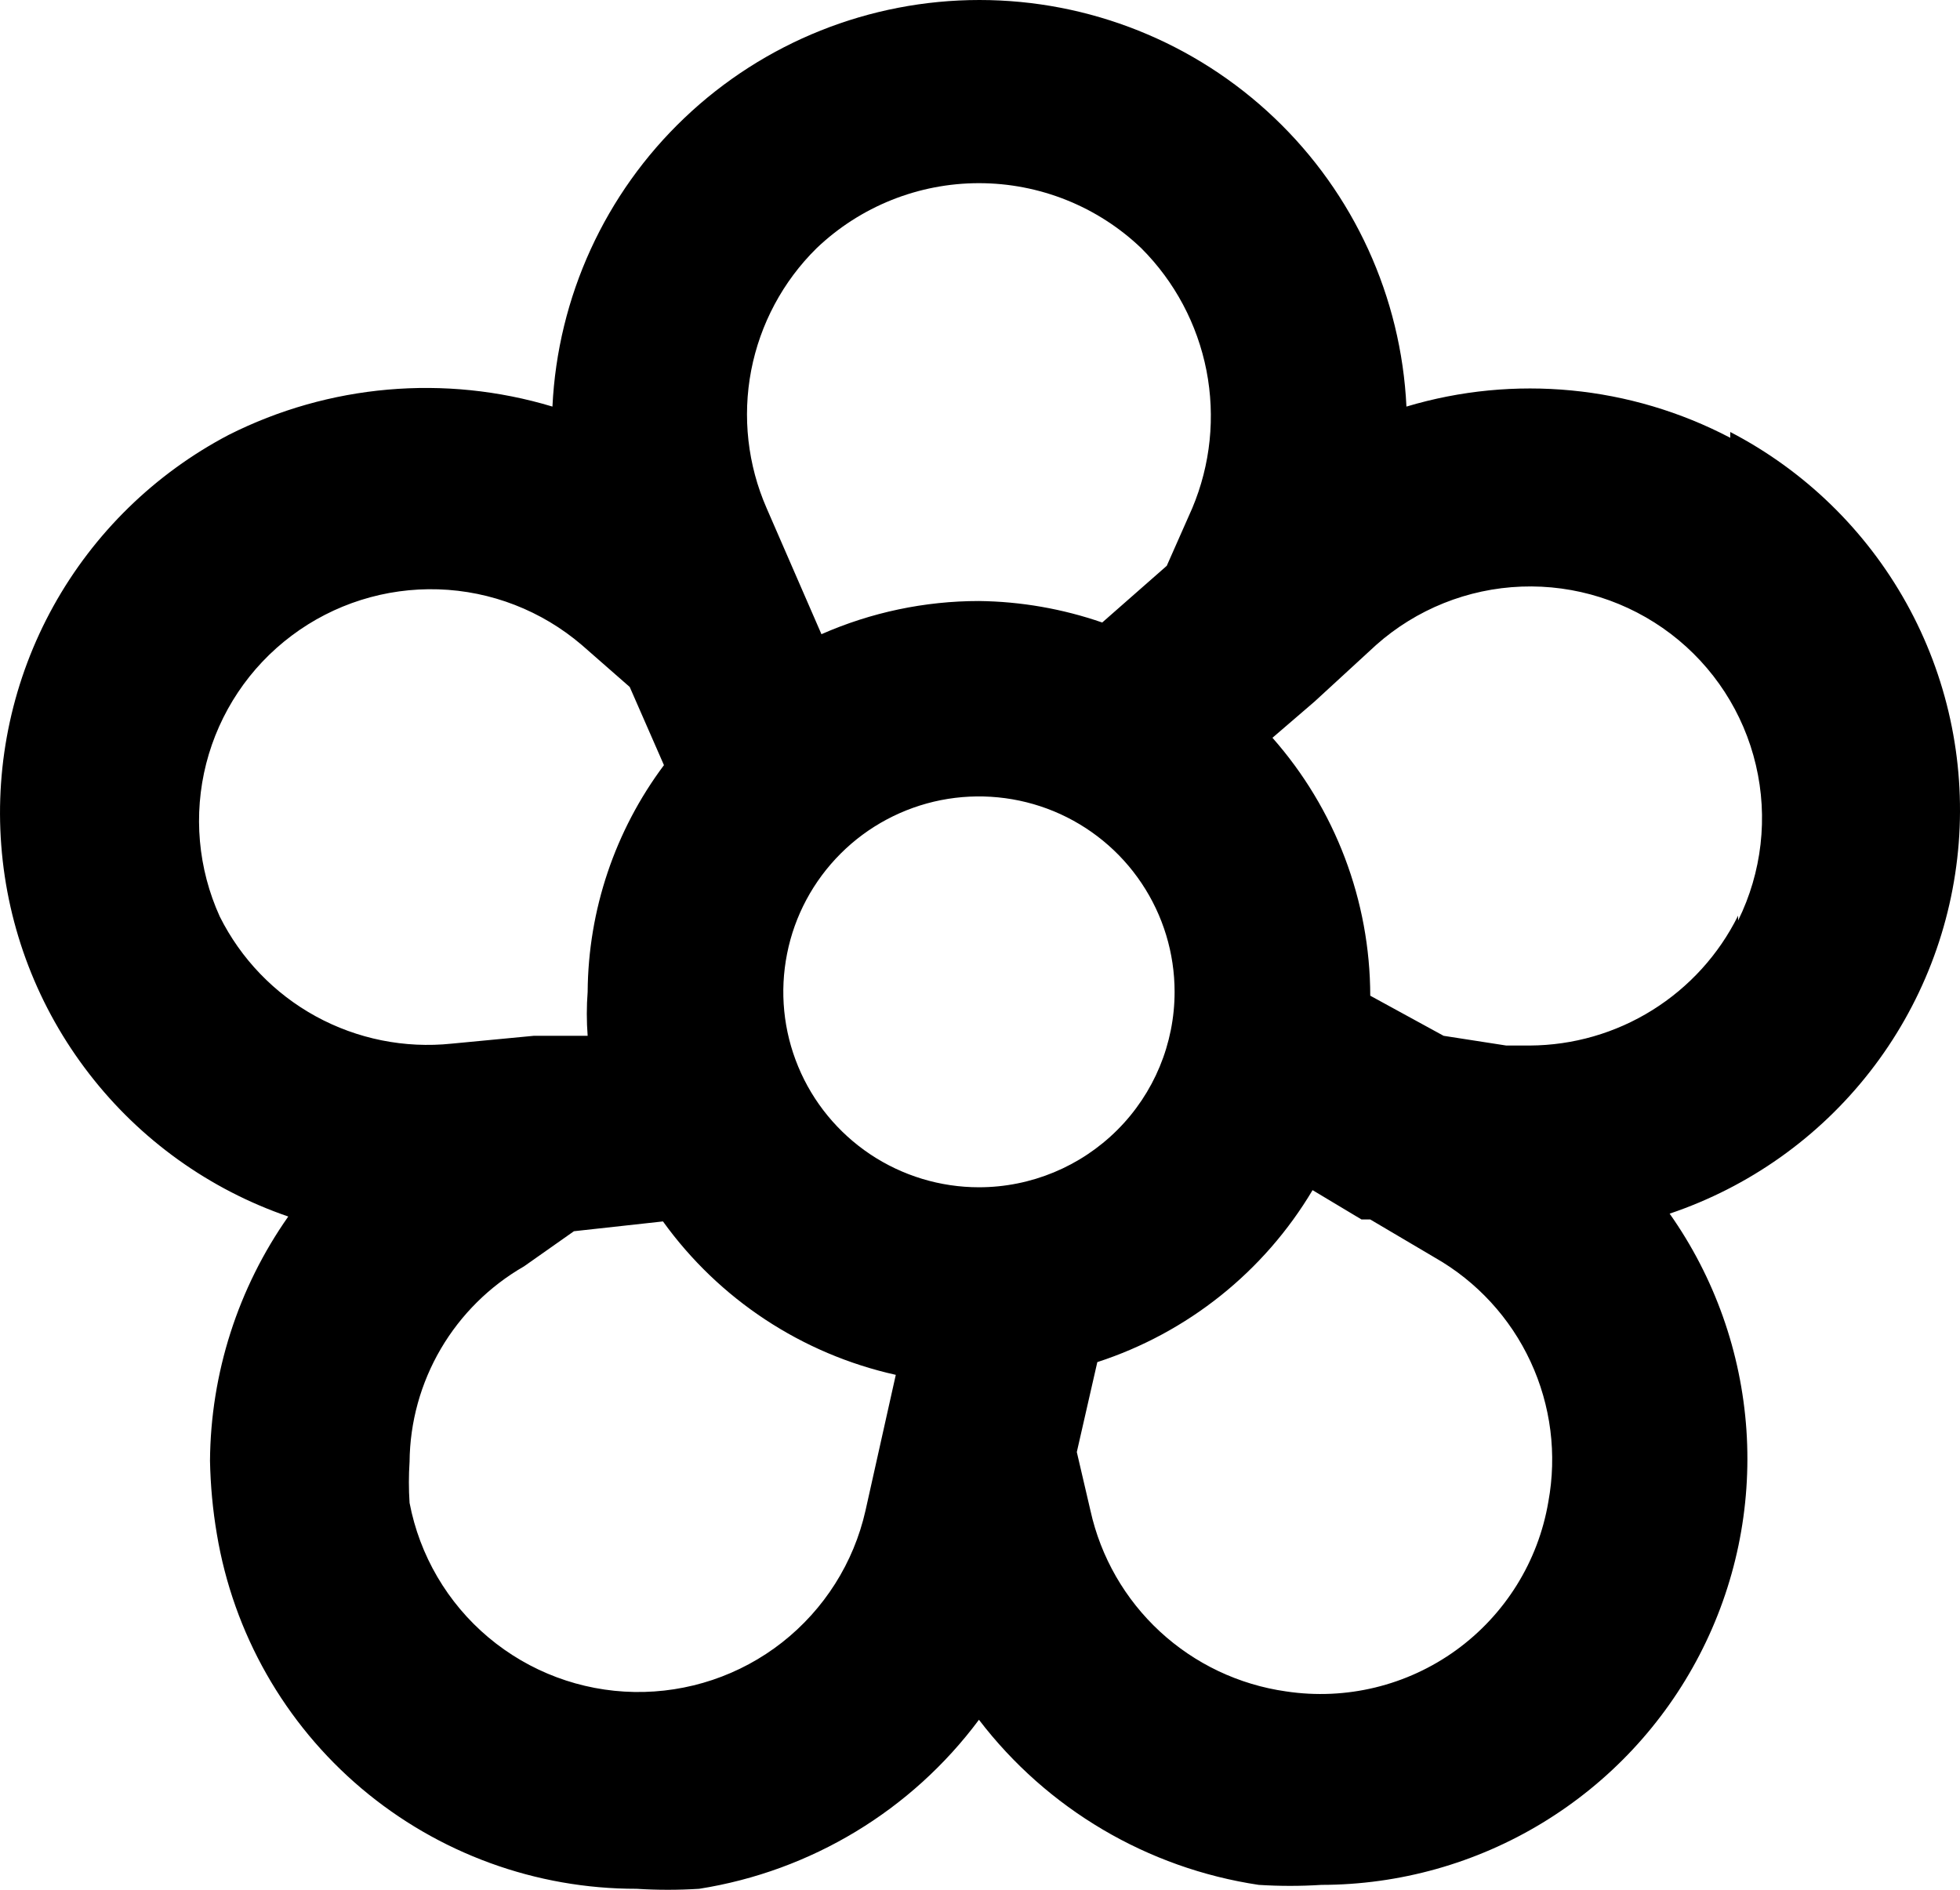
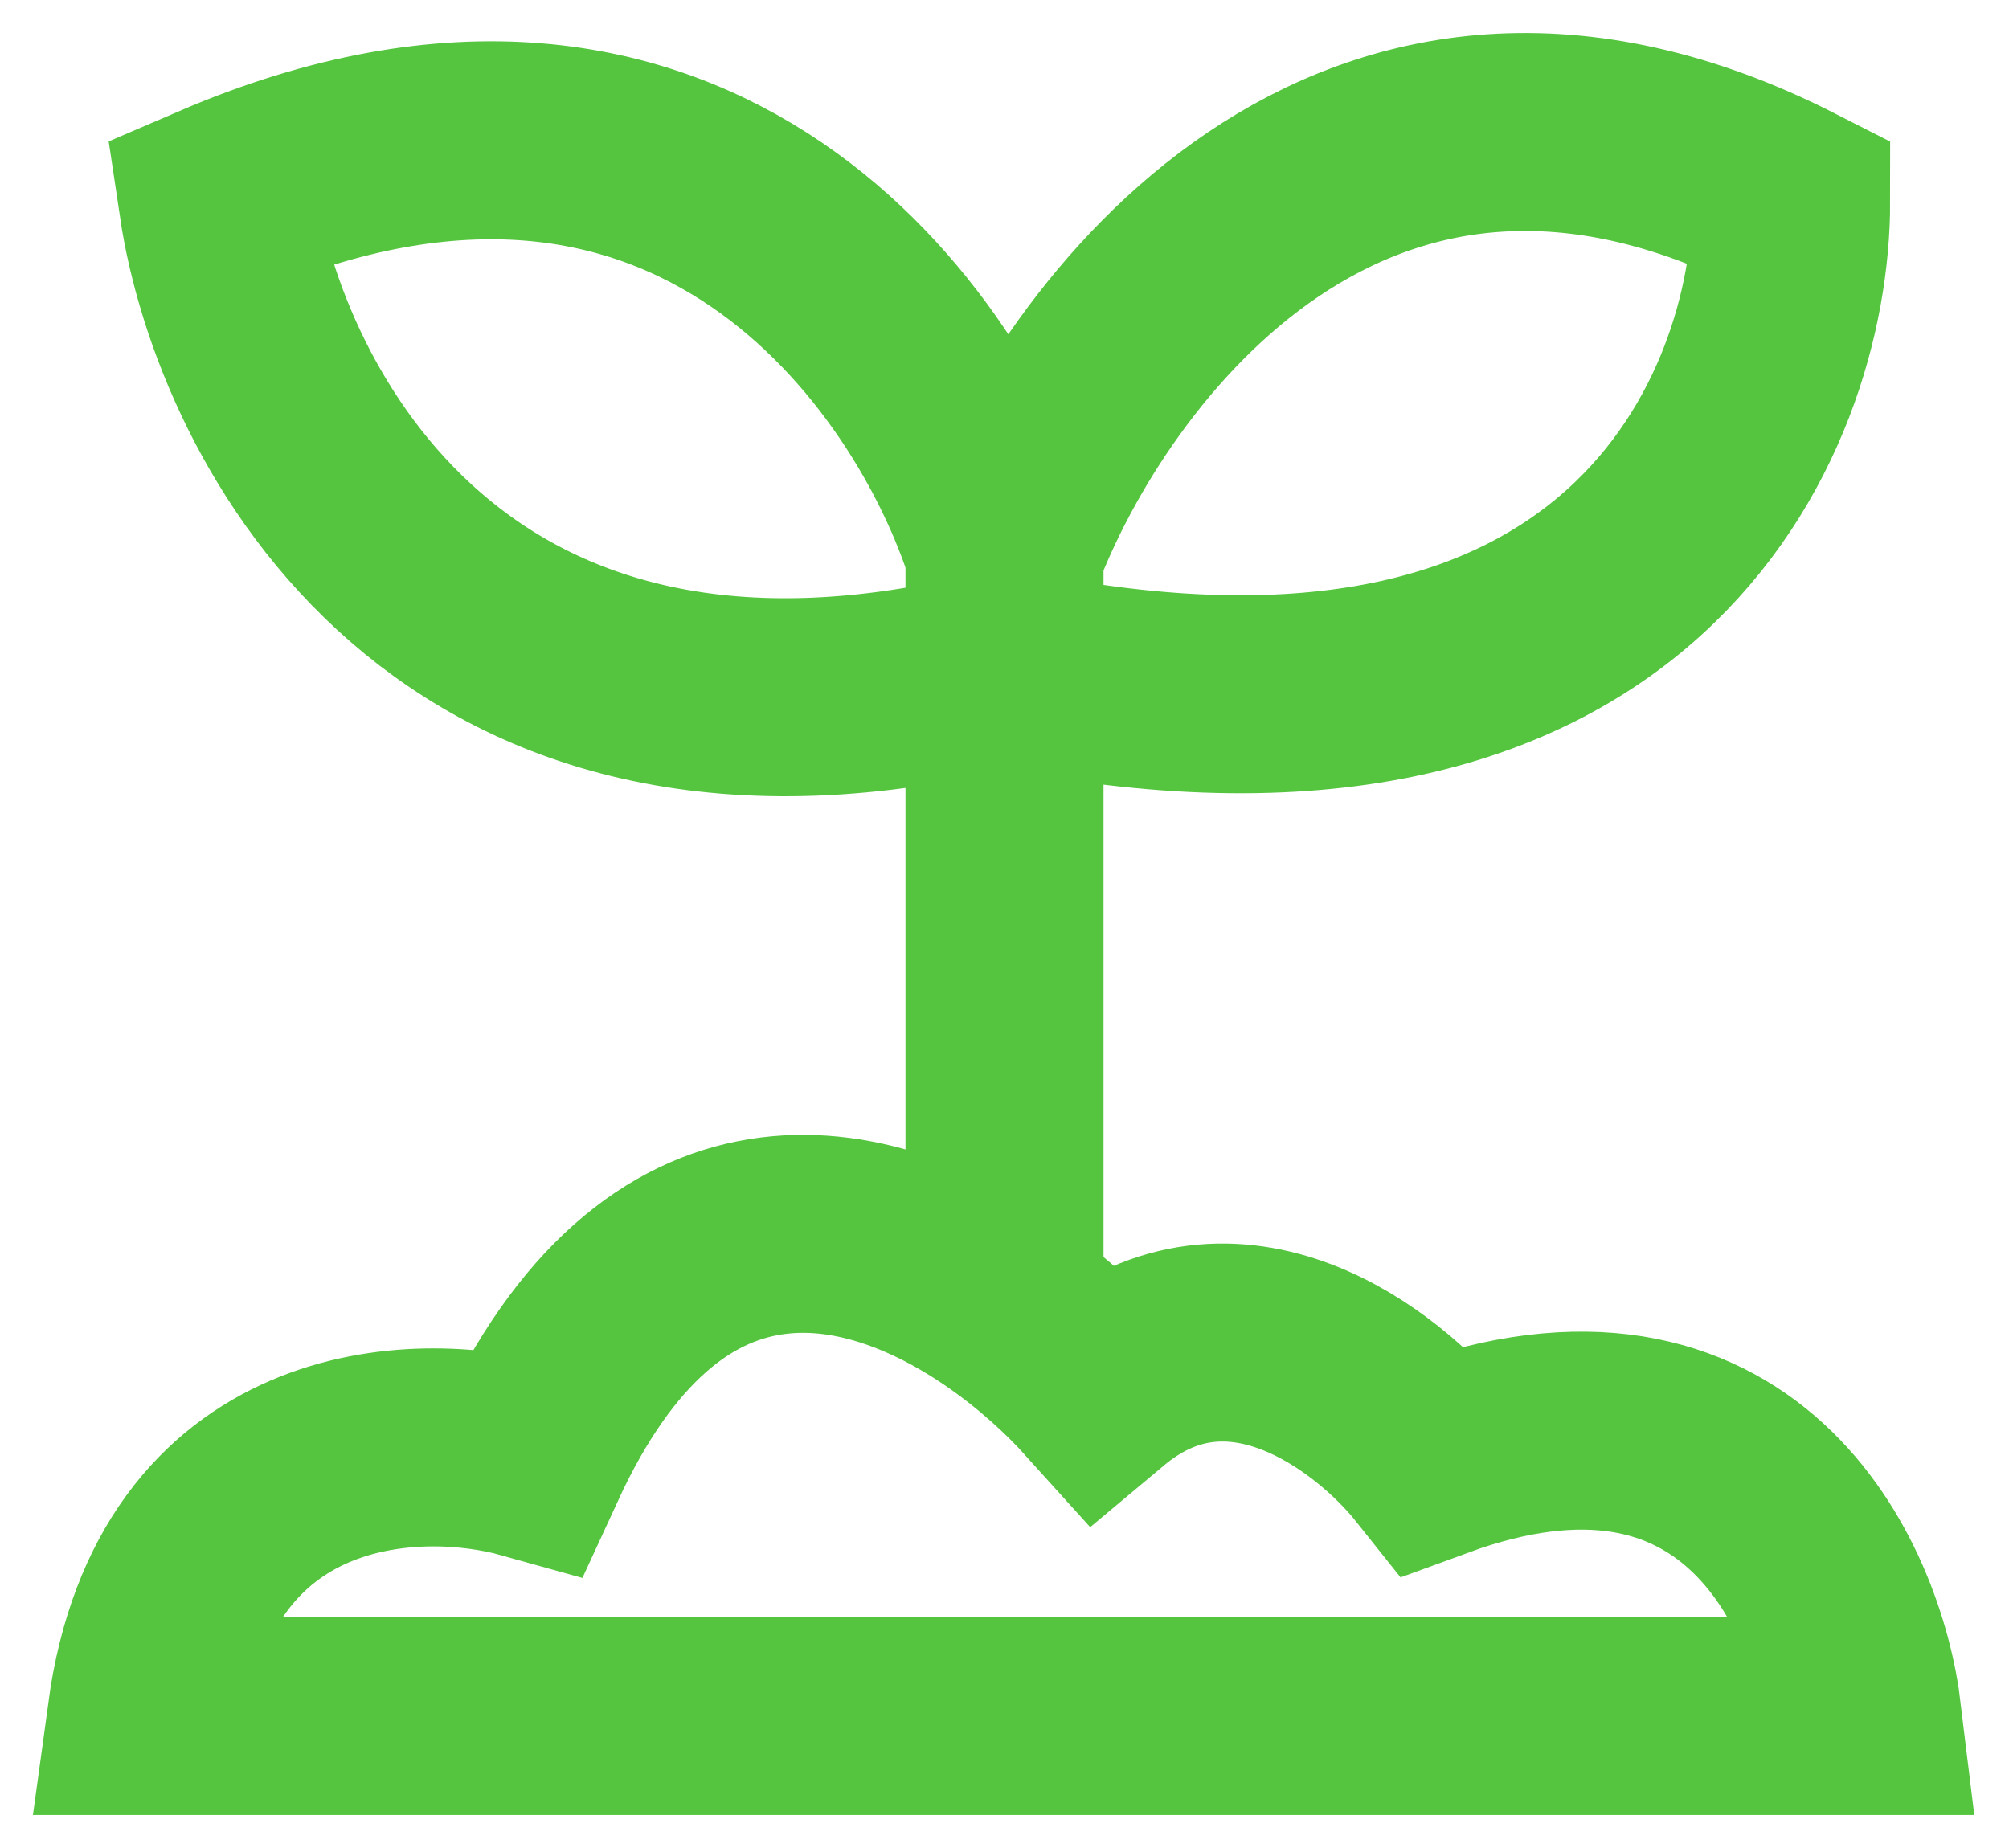
- <svg xmlns="http://www.w3.org/2000/svg" width="28" height="27" viewBox="0 0 28 27" fill="none">
-   <path d="M24.718 6.255C23.294 5.508 21.634 5.347 20.092 5.809C20.017 4.243 19.342 2.766 18.206 1.685C17.07 0.603 15.561 0 13.992 0C12.423 0 10.914 0.603 9.778 1.685C8.642 2.766 7.967 4.243 7.892 5.809C6.355 5.346 4.699 5.491 3.266 6.214C2.211 6.768 1.341 7.618 0.763 8.66C0.186 9.702 -0.073 10.89 0.018 12.077C0.108 13.265 0.545 14.4 1.274 15.342C2.002 16.285 2.991 16.994 4.118 17.381C3.399 18.404 3.009 19.622 3 20.871C3.007 21.222 3.039 21.572 3.098 21.918C3.334 23.336 4.066 24.624 5.164 25.552C6.262 26.48 7.655 26.988 9.094 26.986C9.391 27.005 9.69 27.005 9.988 26.986C11.585 26.734 13.021 25.867 13.985 24.571C14.96 25.846 16.393 26.692 17.982 26.93C18.28 26.949 18.579 26.949 18.877 26.93C19.992 26.929 21.086 26.622 22.038 26.042C22.991 25.462 23.766 24.633 24.279 23.644C24.793 22.654 25.024 21.543 24.949 20.432C24.873 19.32 24.494 18.25 23.852 17.34C24.985 16.958 25.98 16.253 26.714 15.311C27.449 14.369 27.889 13.232 27.982 12.042C28.074 10.851 27.814 9.66 27.234 8.617C26.653 7.573 25.779 6.723 24.718 6.172V6.255ZM11.665 3.547C12.29 2.95 13.121 2.617 13.985 2.617C14.85 2.617 15.681 2.95 16.305 3.547C16.782 4.024 17.105 4.632 17.235 5.293C17.364 5.955 17.294 6.639 17.032 7.261L16.668 8.084L15.746 8.894C15.179 8.698 14.585 8.594 13.985 8.587C13.21 8.587 12.444 8.749 11.735 9.061L10.952 7.261C10.681 6.642 10.604 5.956 10.731 5.293C10.859 4.63 11.184 4.021 11.665 3.547ZM3.14 13.096C2.828 12.41 2.76 11.638 2.946 10.909C3.133 10.179 3.563 9.534 4.166 9.082C4.769 8.629 5.508 8.396 6.262 8.42C7.016 8.444 7.738 8.725 8.311 9.215L8.996 9.815L9.485 10.932C8.785 11.868 8.403 13.002 8.395 14.171C8.379 14.38 8.379 14.59 8.395 14.799H7.626L6.452 14.911C5.781 14.981 5.104 14.845 4.512 14.521C3.92 14.197 3.441 13.699 3.14 13.096ZM12.364 21.583C12.196 22.328 11.775 22.993 11.174 23.465C10.573 23.937 9.827 24.187 9.062 24.174C8.297 24.161 7.561 23.885 6.976 23.393C6.391 22.901 5.994 22.222 5.851 21.472C5.838 21.276 5.838 21.081 5.851 20.885C5.856 20.318 6.01 19.762 6.297 19.272C6.584 18.782 6.994 18.376 7.486 18.093L8.199 17.591L9.471 17.451C10.273 18.565 11.457 19.345 12.797 19.643L12.364 21.583ZM13.985 16.963C13.432 16.963 12.892 16.799 12.432 16.492C11.973 16.185 11.614 15.749 11.403 15.239C11.191 14.729 11.136 14.168 11.244 13.626C11.351 13.084 11.618 12.587 12.009 12.196C12.399 11.806 12.898 11.54 13.44 11.432C13.982 11.325 14.544 11.38 15.055 11.591C15.566 11.803 16.002 12.16 16.309 12.62C16.616 13.079 16.78 13.618 16.78 14.171C16.78 14.911 16.486 15.621 15.961 16.145C15.437 16.668 14.726 16.963 13.985 16.963ZM22.119 21.458C21.975 22.309 21.501 23.07 20.801 23.577C20.1 24.084 19.229 24.295 18.373 24.166C17.7 24.071 17.071 23.773 16.571 23.311C16.072 22.85 15.725 22.247 15.578 21.583L15.383 20.746L15.676 19.461C16.965 19.042 18.058 18.169 18.751 17.004L19.45 17.423H19.575L20.498 17.968C21.097 18.309 21.575 18.829 21.865 19.454C22.156 20.08 22.244 20.78 22.119 21.458ZM24.83 13.082C24.555 13.637 24.131 14.104 23.605 14.432C23.08 14.76 22.473 14.935 21.853 14.938H21.518L20.623 14.799L19.575 14.226C19.573 12.869 19.076 11.559 18.178 10.541L18.779 10.024L19.659 9.215C20.233 8.705 20.967 8.41 21.735 8.381C22.503 8.352 23.256 8.591 23.868 9.056C24.479 9.521 24.909 10.184 25.084 10.931C25.26 11.678 25.17 12.463 24.83 13.152V13.082Z" fill="black" />
+ <svg xmlns="http://www.w3.org/2000/svg" width="25" height="23" viewBox="0 0 30 28" fill="none">
+   <path d="M15 19.79C15.566 20.183 16.061 20.635 16.444 21.06C18.467 19.366 20.657 21.06 21.5 22.119C26.122 20.425 27.759 24 28 26H2C2.578 21.766 6.093 21.648 7.778 22.119C9.825 17.673 12.903 18.332 15 19.79ZM15 19.79V10.121M15 8.357C16.204 5.181 20.272 -0.323 26.917 3.064C26.917 6.24 24.533 12.097 15 10.121M15 8.357V10.121M15 8.357C14.037 5.299 10.306 -0.041 3.083 3.064C3.565 6.296 6.622 12.232 15 10.121" stroke="#55C53F" stroke-width="3" />
</svg>
